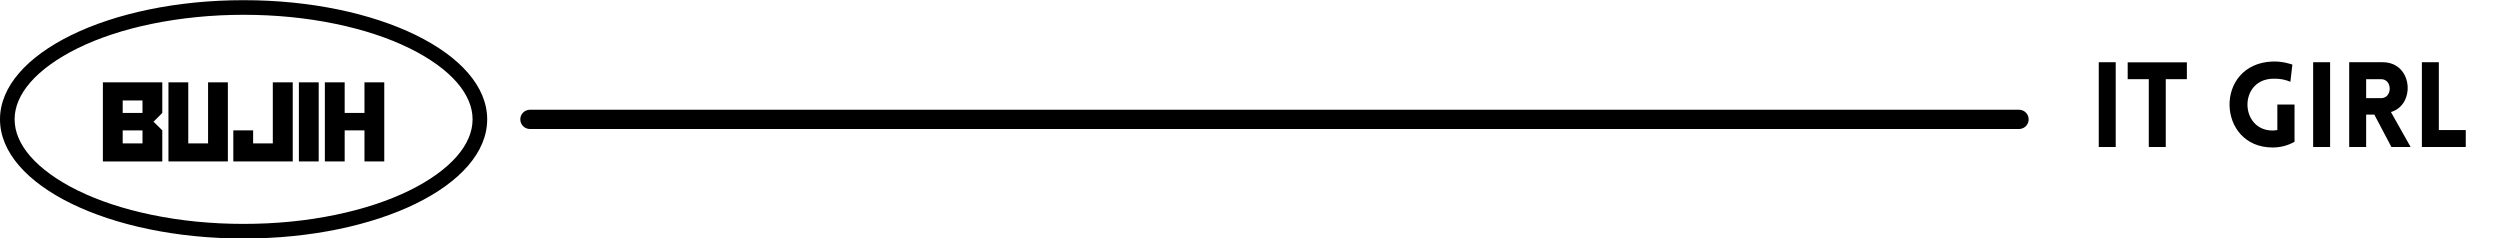
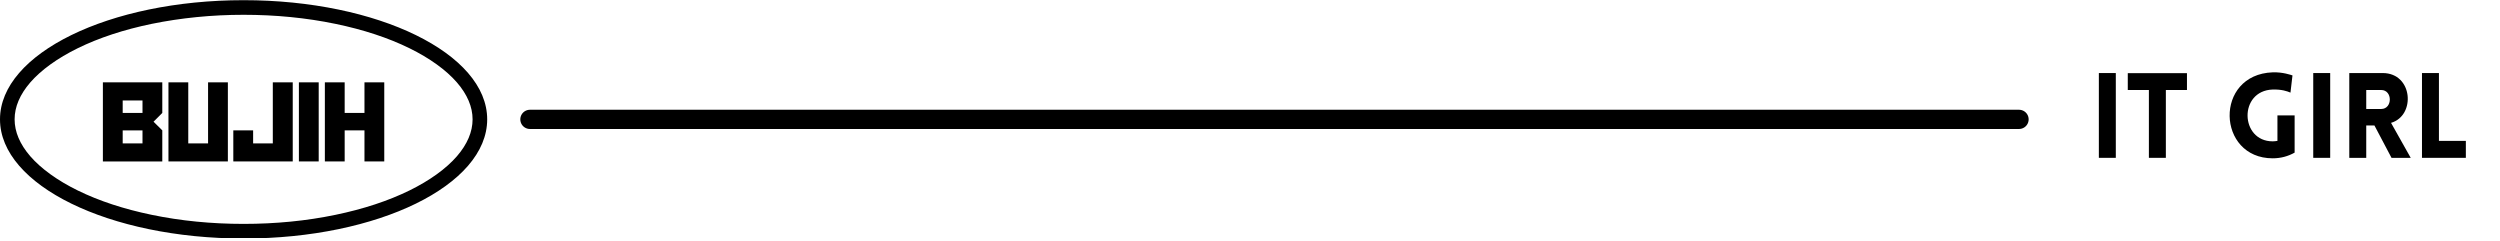
<svg xmlns="http://www.w3.org/2000/svg" width="1040" zoomAndPan="magnify" viewBox="0 0 780 75" height="100" preserveAspectRatio="xMidYMid meet" version="1.0">
  <defs>
    <g />
-     <clipPath id="23a2f33a19">
+     <clipPath id="e25249500e">
      <path d="M 0 0 L 152.25 0 L 152.25 74.25 L 0 74.25 Z M 0 0 " clip-rule="nonzero" />
    </clipPath>
  </defs>
-   <g clip-path="url(#23a2f33a19)">
+   <g clip-path="url(#e25249500e)">
    <path fill="#000000" d="M 76.004 4.617 C 85.941 4.617 95.578 5.559 104.668 7.445 C 113.336 9.238 121.117 11.789 127.742 15.043 C 134.066 18.145 139.207 21.855 142.578 25.746 C 145.801 29.484 147.445 33.344 147.445 37.234 C 147.445 41.129 145.801 44.988 142.578 48.727 C 139.207 52.617 134.066 56.328 127.742 59.43 C 121.117 62.684 113.336 65.234 104.668 67.027 C 95.609 68.914 85.973 69.855 76.004 69.855 C 66.031 69.855 56.426 68.914 47.336 67.027 C 38.668 65.234 30.887 62.684 24.262 59.43 C 17.938 56.328 12.797 52.617 9.426 48.727 C 6.203 44.988 4.559 41.129 4.559 37.234 C 4.559 33.344 6.203 29.484 9.426 25.746 C 12.797 21.855 17.938 18.145 24.262 15.043 C 30.887 11.789 38.668 9.238 47.336 7.445 C 56.426 5.59 66.062 4.617 76.004 4.617 M 76.004 0.055 C 34.02 0.055 0 16.715 0 37.234 C 0 57.758 34.02 74.418 76.004 74.418 C 117.984 74.418 152.004 57.789 152.004 37.234 C 152.004 16.715 117.984 0.055 76.004 0.055 Z M 76.004 0.055 " fill-opacity="1" fill-rule="nonzero" />
  </g>
  <path stroke-linecap="round" transform="matrix(0.75, 0, 0, 0.75, 162.3342, 34.24197)" fill="none" stroke-linejoin="miter" d="M 4.002 4 L 623.471 4 " stroke="#000000" stroke-width="8" stroke-opacity="1" stroke-miterlimit="4" />
  <g fill="#000000" fill-opacity="1">
-     <g transform="translate(651.8524, 45.86697)">
+     <g transform="translate(651.8817, 49.24435)">
      <g>
        <path d="M 8.25 0 L 8.25 -26.453 L 2.961 -26.453 L 2.961 0 Z M 8.25 0 " />
      </g>
    </g>
  </g>
  <g fill="#000000" fill-opacity="1">
-     <g transform="translate(663.0993, 45.86697)">
+     <g transform="translate(663.1285, 49.24435)">
      <g>
        <path d="M 12.617 0 L 12.617 -21.164 L 19.203 -21.164 L 19.203 -26.418 L 0.738 -26.418 L 0.738 -21.164 L 7.324 -21.164 L 7.324 0 Z M 12.617 0 " />
      </g>
    </g>
  </g>
  <g fill="#000000" fill-opacity="1">
-     <g transform="translate(683.3361, 45.86697)">
+     <g transform="translate(683.3653, 49.24435)">
      <g />
    </g>
  </g>
  <g fill="#000000" fill-opacity="1">
-     <g transform="translate(693.843, 45.86697)">
+     <g transform="translate(693.8722, 49.24435)">
      <g>
        <path d="M 22.051 -1.629 L 22.051 -13.246 L 16.688 -13.246 L 16.688 -5.289 C 16.203 -5.215 15.688 -5.145 15.207 -5.145 C 4.996 -5.145 4.516 -20.941 15.207 -21.312 C 18.02 -21.383 19.719 -20.793 20.754 -20.348 L 21.383 -25.715 C 20.902 -25.859 18.352 -26.785 15.207 -26.676 C -3.145 -26.008 -2.258 0.148 15.207 0.148 C 17.723 0.148 20.016 -0.48 22.051 -1.629 Z M 22.051 -1.629 " />
      </g>
    </g>
  </g>
  <g fill="#000000" fill-opacity="1">
-     <g transform="translate(718.7413, 45.86697)">
+     <g transform="translate(718.7706, 49.24435)">
      <g>
        <path d="M 8.25 0 L 8.25 -26.453 L 2.961 -26.453 L 2.961 0 Z M 8.25 0 " />
      </g>
    </g>
  </g>
  <g fill="#000000" fill-opacity="1">
-     <g transform="translate(729.9881, 45.86697)">
+     <g transform="translate(730.0174, 49.24435)">
      <g>
        <path d="M 16.133 0 L 22.125 0 L 15.984 -10.914 C 23.754 -13.172 22.828 -26.453 13.395 -26.453 L 2.961 -26.453 L 2.961 0 L 8.25 0 L 8.25 -10.102 L 10.805 -10.102 Z M 8.25 -15.242 L 8.25 -21.164 L 12.914 -21.164 C 16.5 -21.164 16.5 -15.242 12.914 -15.242 Z M 8.25 -15.242 " />
      </g>
    </g>
  </g>
  <g fill="#000000" fill-opacity="1">
-     <g transform="translate(752.6667, 45.86697)">
+     <g transform="translate(752.6959, 49.24435)">
      <g>
        <path d="M 2.961 -26.453 L 2.961 0 L 16.648 0 L 16.648 -5.289 L 8.25 -5.289 L 8.25 -26.453 Z M 2.961 -26.453 " />
      </g>
    </g>
  </g>
  <g fill="#000000" fill-opacity="1">
    <g transform="translate(31.13881, 50.36697)">
      <g>
        <path d="M 19.496 0 L 19.496 -9.691 L 16.762 -12.395 L 19.496 -15.133 L 19.496 -24.676 L 0.961 -24.676 L 0.961 0 Z M 13.32 -15.133 L 7.141 -15.133 L 7.141 -19.016 L 13.32 -19.016 Z M 13.32 -5.625 L 7.141 -5.625 L 7.141 -9.691 L 13.32 -9.691 Z M 13.32 -5.625 " />
      </g>
    </g>
  </g>
  <g fill="#000000" fill-opacity="1">
    <g transform="translate(51.59763, 50.36697)">
      <g>
        <path d="M 19.496 0 L 19.496 -24.676 L 13.32 -24.676 L 13.32 -5.625 L 7.141 -5.625 L 7.141 -24.676 L 0.961 -24.676 L 0.961 0 Z M 19.496 0 " />
      </g>
    </g>
  </g>
  <g fill="#000000" fill-opacity="1">
    <g transform="translate(72.05644, 50.36697)">
      <g>
        <path d="M 19.277 0 L 19.277 -24.676 L 13.059 -24.676 L 13.059 -5.625 L 6.918 -5.625 L 6.918 -9.691 L 0.738 -9.691 L 0.738 0 Z M 19.277 0 " />
      </g>
    </g>
  </g>
  <g fill="#000000" fill-opacity="1">
    <g transform="translate(92.2933, 50.36697)">
      <g>
        <path d="M 7.141 0 L 7.141 -24.676 L 0.961 -24.676 L 0.961 0 Z M 7.141 0 " />
      </g>
    </g>
  </g>
  <g fill="#000000" fill-opacity="1">
    <g transform="translate(100.3954, 50.36697)">
      <g>
        <path d="M 19.496 0 L 19.496 -24.676 L 13.32 -24.676 L 13.32 -15.133 L 7.141 -15.133 L 7.141 -24.676 L 0.961 -24.676 L 0.961 0 L 7.141 0 L 7.141 -9.691 L 13.32 -9.691 L 13.32 0 Z M 19.496 0 " />
      </g>
    </g>
  </g>
</svg>
